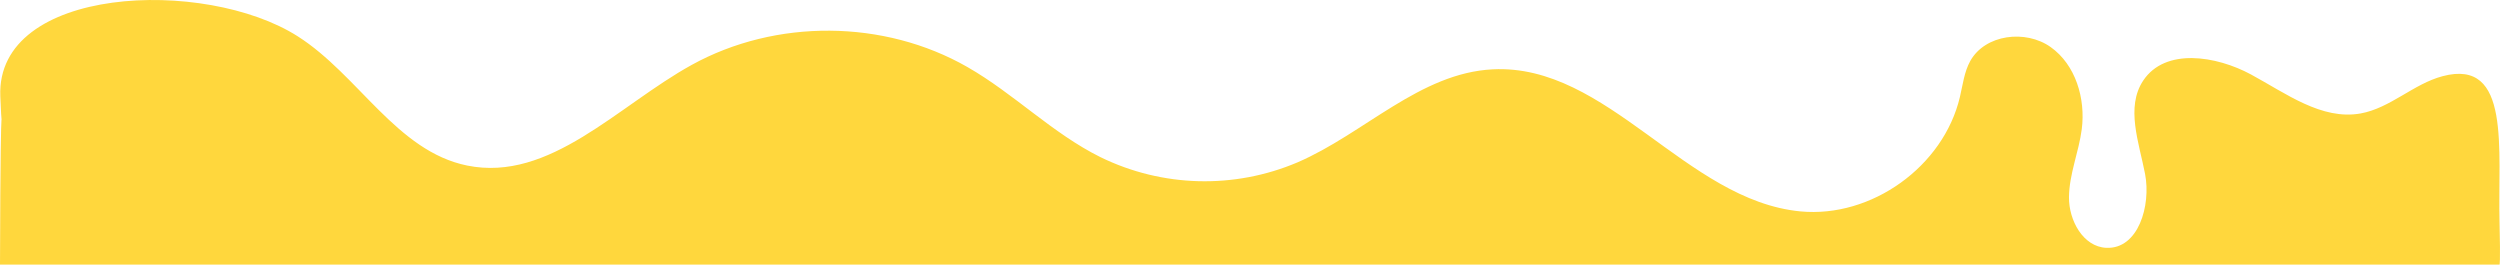
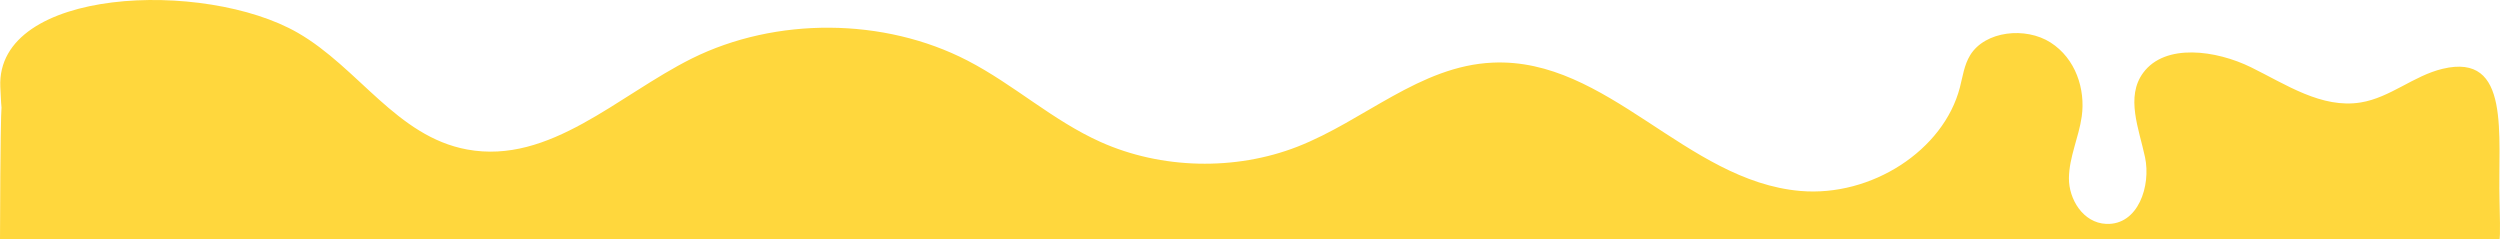
- <svg xmlns="http://www.w3.org/2000/svg" viewBox="0 0 1366.17 144.62">
+ <svg xmlns="http://www.w3.org/2000/svg" viewBox="0 0 1366.17 130.62">
  <defs>
    <style>.cls-1{fill:#ffd73d;}</style>
  </defs>
  <g id="Layer_2" data-name="Layer 2">
    <g id="Ebene_9" data-name="Ebene 9">
-       <path class="cls-1" d="M1334.81,41.63C1318.89,45.85,1306.24,59.06,1290,62c-21.32,3.8-40.84-11-59.88-21.29S1183.23,26,1171.22,44c-9.73,14.61-2.31,33.86,1,51.1s-3.69,41.16-21.23,40.33c-12.65-.6-20.47-15-20.36-27.66s5.39-24.7,7-37.26c2.11-16.65-3.34-35.08-17-44.78s-35.8-7-43.95,7.61c-3.31,6-4.08,13-5.64,19.59-8.91,38-48.31,66.3-87.18,62.59-62.56-6-105.41-80.83-168.17-77.63C775.94,39.89,745.54,73,709,88.75a129.67,129.67,0,0,1-107.6-2.86c-26.26-13-47.29-34.71-72.74-49.26C483.11,10.57,424,10.12,378,35.47c-40.35,22.25-77.54,64.17-122.7,55-38.51-7.83-59.41-49.48-92.56-70.6C111.84-12.58-2.27-7.7.17,52.61c1.52,37.44.2-33-.17,92H1365.91s.58,0,0-23C1364.91,81.62,1372.43,31.67,1334.81,41.63Z" />
+       <path class="cls-1" d="M1334.81,37.6C1318.89,41.41,1306.24,53.34,1290,56c-21.32,3.44-40.84-9.89-59.88-19.23s-46.92-13.28-58.93,3c-9.73,13.2-2.31,30.59,1,46.15s-3.69,37.18-21.23,36.43c-12.65-.54-20.47-13.54-20.36-25s5.39-22.31,7-33.66c2.11-15-3.34-31.68-17-40.44s-35.8-6.37-43.95,6.88c-3.31,5.38-4.08,11.69-5.64,17.68-8.91,34.34-48.31,59.89-87.18,56.54-62.56-5.39-105.41-73-168.17-70.12C775.94,36,745.54,65.9,709,80.16c-34,13.27-74.44,12.3-107.6-2.59-26.26-11.78-47.29-31.34-72.74-44.49C483.11,9.55,424,9.14,378,32,337.65,52.14,300.46,90,255.3,81.7c-38.51-7.07-59.41-44.7-92.56-63.77C111.84-11.37-2.27-6.95.17,47.52c1.52,33.81.2-29.8-.17,83.1H1365.91s.58,0,0-20.77C1364.91,73.72,1372.43,28.61,1334.81,37.6Z" />
    </g>
  </g>
</svg>
